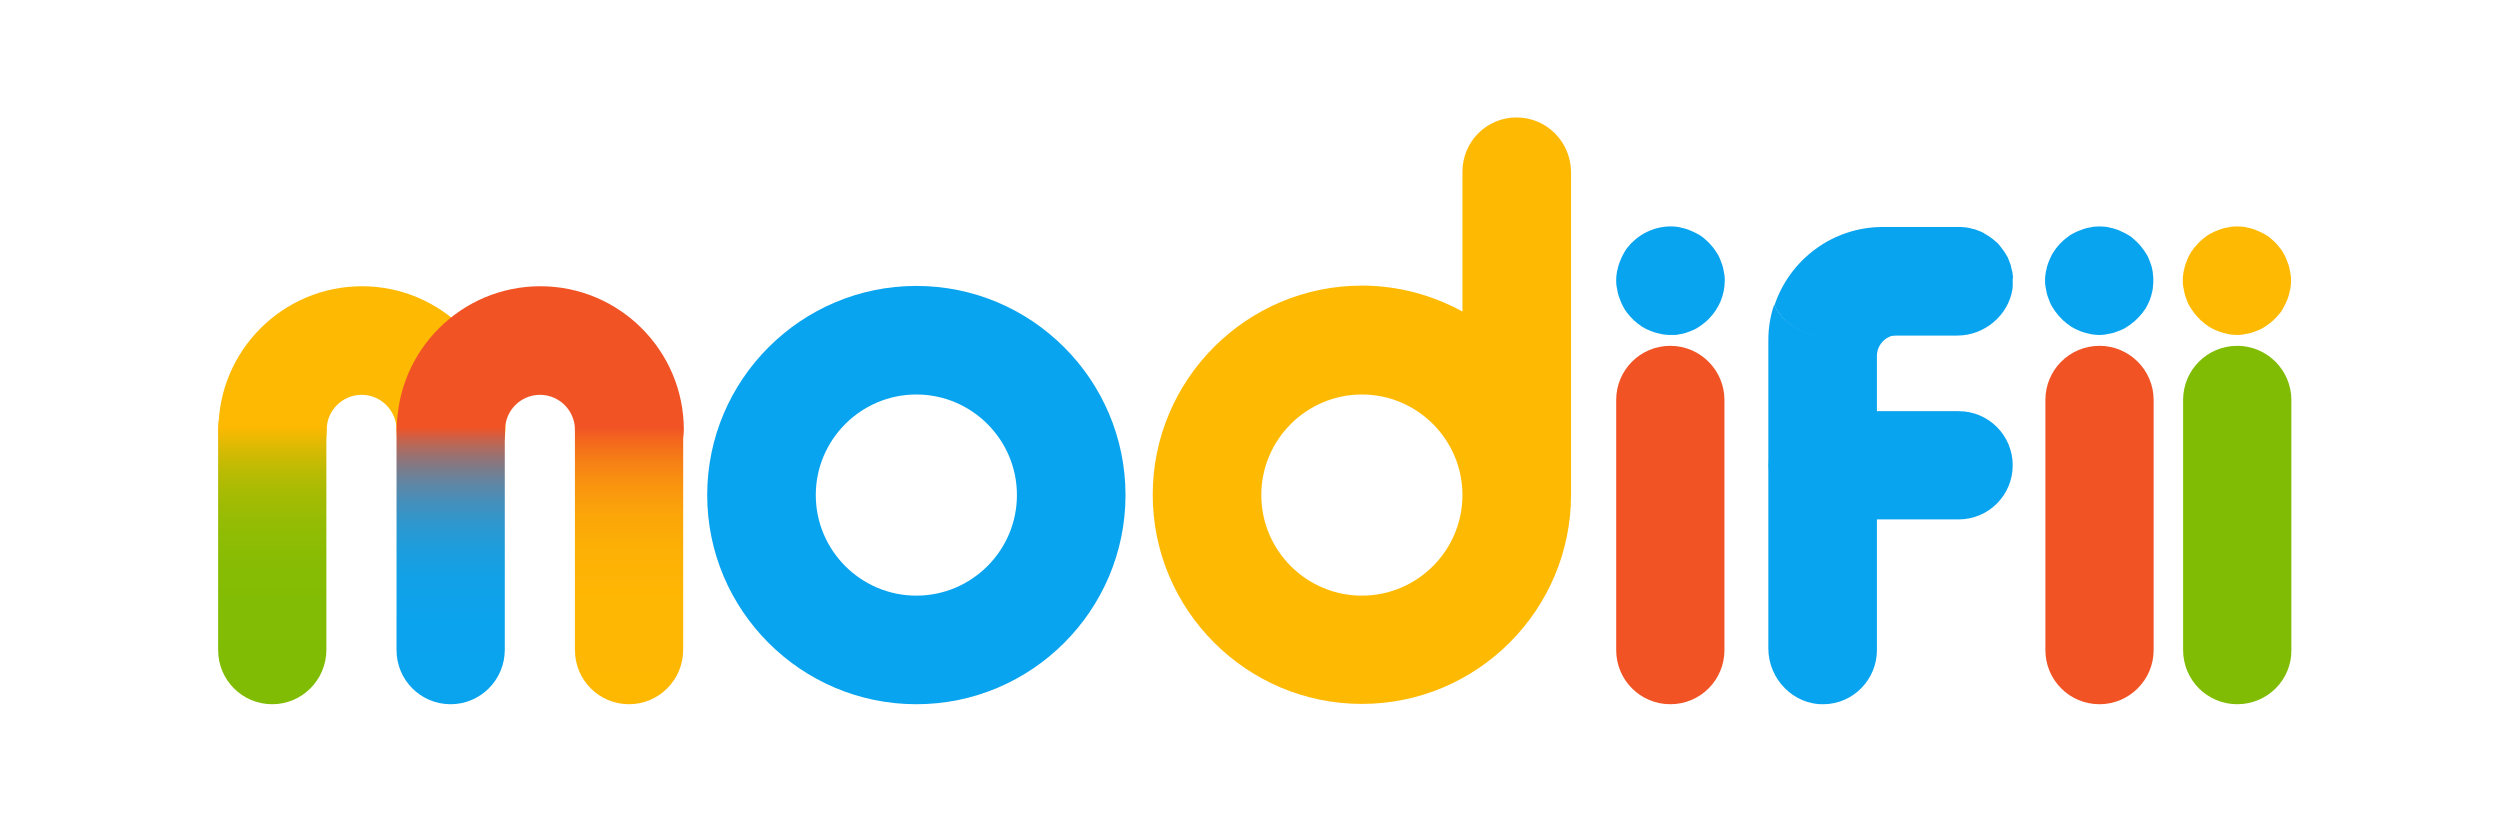
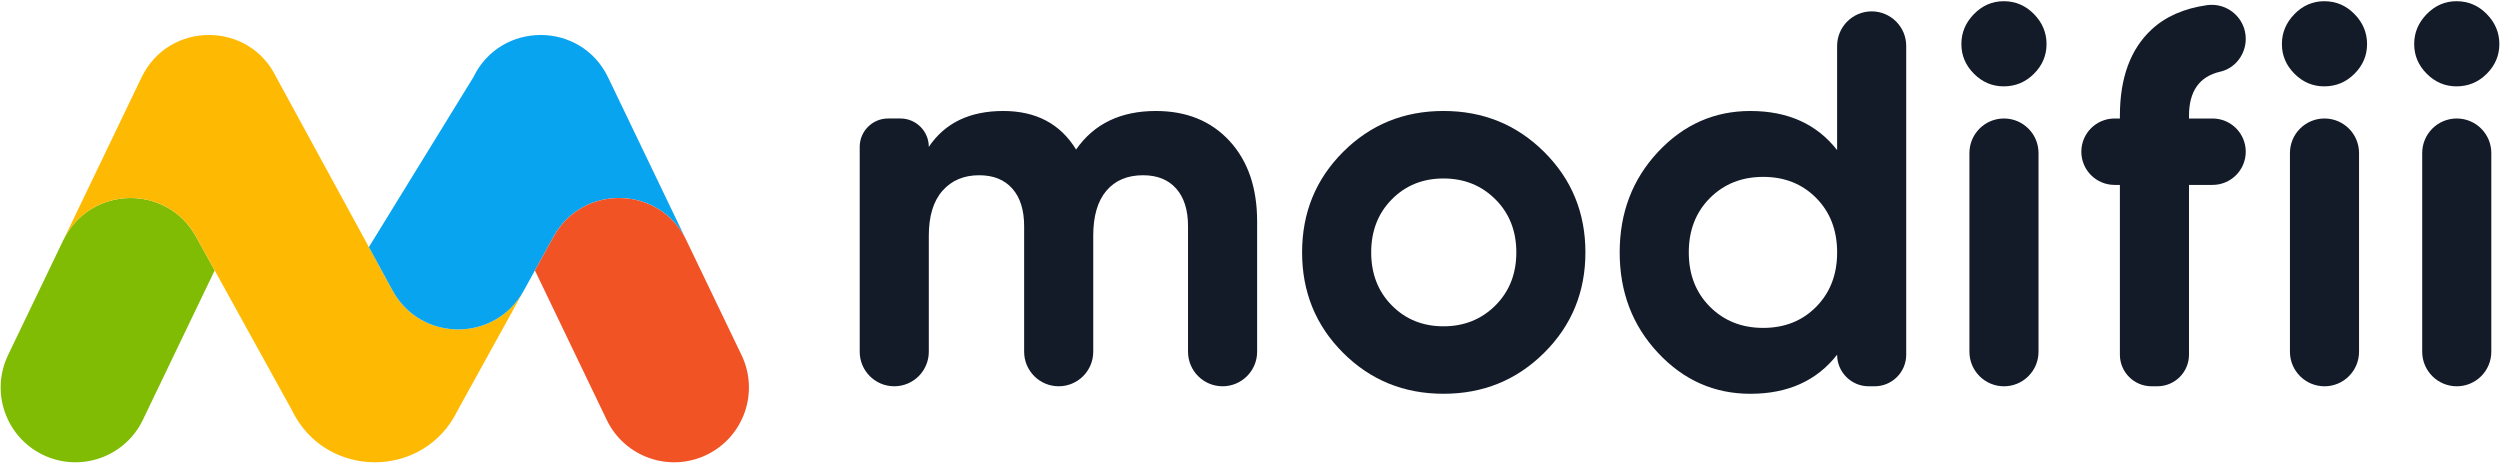
- <svg xmlns="http://www.w3.org/2000/svg" width="149" height="50" viewBox="0 0 149 50" fill="none">
-   <path d="M54.615 17.041C47.743 17.041 42.149 22.634 42.149 29.506C42.149 36.379 47.743 41.972 54.615 41.972C61.487 41.972 67.08 36.379 67.08 29.506C67.08 22.634 61.487 17.041 54.615 17.041ZM54.615 35.5C51.312 35.5 48.621 32.809 48.621 29.506C48.621 26.204 51.312 23.512 54.615 23.512C57.917 23.512 60.609 26.204 60.609 29.506C60.609 32.809 57.917 35.5 54.615 35.5Z" fill="#09A4EF" />
-   <path d="M90.388 7C88.594 7 87.162 8.451 87.162 10.226V18.568C85.387 17.595 83.344 17.022 81.168 17.022C74.296 17.022 68.703 22.615 68.703 29.487C68.703 36.359 74.296 41.953 81.168 41.953C88.04 41.953 93.634 36.359 93.634 29.487V10.245C93.615 8.451 92.183 7 90.388 7ZM81.168 35.5C77.866 35.5 75.174 32.809 75.174 29.506C75.174 26.204 77.866 23.512 81.168 23.512C84.471 23.512 87.162 26.204 87.162 29.506C87.162 32.809 84.471 35.5 81.168 35.5Z" fill="#FEB902" />
-   <path d="M116.732 30.957H108.638C106.843 30.957 105.412 29.506 105.412 27.731C105.412 25.937 106.862 24.505 108.638 24.505H116.732C118.526 24.505 119.958 25.956 119.958 27.731C119.958 29.506 118.526 30.957 116.732 30.957Z" fill="#09A4EF" />
-   <path d="M26.859 28.838C25.064 28.838 23.633 27.387 23.633 25.612C23.633 24.467 22.697 23.531 21.552 23.531C20.407 23.531 19.471 24.467 19.471 25.612C19.471 27.407 18.02 28.838 16.245 28.838C14.47 28.838 13.019 27.387 13.019 25.612C13.019 20.897 16.856 17.06 21.571 17.06C26.286 17.06 30.123 20.897 30.123 25.612C30.085 27.387 28.634 28.838 26.859 28.838Z" fill="#FEB902" />
-   <path d="M37.492 28.838C35.697 28.838 34.266 27.387 34.266 25.612C34.266 24.467 33.33 23.531 32.185 23.531C31.039 23.531 30.104 24.467 30.104 25.612C30.104 27.407 28.653 28.838 26.878 28.838C25.103 28.838 23.652 27.387 23.652 25.612C23.652 20.897 27.489 17.06 32.204 17.06C36.919 17.06 40.756 20.897 40.756 25.612C40.718 27.387 39.267 28.838 37.492 28.838Z" fill="#F15325" />
-   <path d="M37.492 41.972C35.697 41.972 34.266 40.521 34.266 38.745V25.593C34.266 23.799 35.716 22.367 37.492 22.367C39.286 22.367 40.718 23.818 40.718 25.593V38.726C40.718 40.521 39.267 41.972 37.492 41.972Z" fill="url(#paint0_linear_403_199)" />
-   <path d="M113.124 19.962C112.437 19.962 111.864 20.515 111.864 21.221V38.746C111.864 40.502 110.451 41.953 108.695 41.972C106.882 42.01 105.393 40.464 105.393 38.65V20.286C105.393 19.542 105.507 18.835 105.736 18.167C106.271 19.236 107.359 19.962 108.638 19.962H113.124Z" fill="#09A4EF" />
-   <path d="M99.551 41.972C97.757 41.972 96.325 40.521 96.325 38.746V23.837C96.325 22.043 97.776 20.611 99.551 20.611C101.327 20.611 102.777 22.062 102.777 23.837V38.746C102.777 40.521 101.346 41.972 99.551 41.972Z" fill="#F15325" />
-   <path d="M99.551 19.962C99.437 19.962 99.341 19.962 99.227 19.943C99.131 19.924 99.017 19.924 98.921 19.885C98.826 19.866 98.711 19.847 98.616 19.809C98.52 19.771 98.425 19.752 98.311 19.694C98.215 19.656 98.12 19.618 98.024 19.561C97.929 19.503 97.833 19.465 97.757 19.389C97.662 19.332 97.585 19.274 97.509 19.198C97.432 19.141 97.337 19.064 97.28 18.988C97.203 18.912 97.127 18.835 97.07 18.759C96.993 18.683 96.936 18.587 96.879 18.511C96.822 18.415 96.764 18.339 96.726 18.244C96.669 18.148 96.631 18.053 96.593 17.957C96.554 17.862 96.516 17.766 96.478 17.652C96.44 17.556 96.421 17.442 96.402 17.346C96.382 17.251 96.363 17.137 96.344 17.041C96.325 16.927 96.325 16.831 96.325 16.716C96.325 16.602 96.325 16.506 96.344 16.392C96.363 16.297 96.363 16.182 96.402 16.087C96.421 15.991 96.44 15.877 96.478 15.781C96.516 15.686 96.535 15.59 96.593 15.476C96.631 15.38 96.669 15.285 96.726 15.189C96.783 15.094 96.822 14.998 96.879 14.922C96.936 14.827 96.993 14.75 97.07 14.674C97.127 14.598 97.203 14.502 97.28 14.445C97.948 13.777 98.921 13.414 99.876 13.509C99.971 13.529 100.086 13.529 100.181 13.567C100.277 13.586 100.391 13.605 100.487 13.643C100.582 13.681 100.678 13.7 100.792 13.758C100.888 13.796 100.983 13.853 101.078 13.891C101.174 13.948 101.269 13.987 101.346 14.044C101.441 14.101 101.518 14.159 101.594 14.235C101.67 14.311 101.766 14.368 101.823 14.445C101.899 14.521 101.976 14.598 102.033 14.674C102.109 14.75 102.167 14.846 102.224 14.922C102.281 15.018 102.338 15.094 102.396 15.189C102.453 15.285 102.491 15.38 102.529 15.476C102.567 15.571 102.606 15.667 102.644 15.781C102.682 15.877 102.701 15.991 102.72 16.087C102.739 16.182 102.758 16.297 102.777 16.392C102.796 16.506 102.796 16.602 102.796 16.716C102.796 17.576 102.453 18.396 101.842 19.007C101.766 19.084 101.689 19.16 101.613 19.217C101.537 19.274 101.441 19.351 101.365 19.408C101.269 19.465 101.193 19.523 101.098 19.58C101.002 19.637 100.907 19.675 100.811 19.713C100.716 19.752 100.62 19.79 100.506 19.828C100.41 19.866 100.296 19.885 100.2 19.904C100.105 19.924 99.99 19.943 99.895 19.962C99.761 19.962 99.666 19.962 99.551 19.962Z" fill="#09A4EF" />
-   <path d="M125.131 41.972C123.336 41.972 121.905 40.521 121.905 38.746V23.837C121.905 22.042 123.356 20.611 125.131 20.611C126.906 20.611 128.357 22.061 128.357 23.837V38.746C128.357 40.521 126.906 41.972 125.131 41.972Z" fill="#F15325" />
-   <path d="M125.131 19.962C125.016 19.962 124.921 19.962 124.806 19.943C124.711 19.924 124.596 19.924 124.501 19.885C124.406 19.866 124.291 19.847 124.196 19.809C124.1 19.771 123.986 19.752 123.89 19.694C123.795 19.656 123.699 19.618 123.604 19.561C123.508 19.503 123.413 19.465 123.337 19.389C123.241 19.332 123.165 19.274 123.088 19.198C123.012 19.141 122.917 19.064 122.859 18.988C122.783 18.912 122.707 18.835 122.649 18.759C122.592 18.683 122.516 18.587 122.458 18.511C122.401 18.415 122.344 18.339 122.287 18.244C122.229 18.148 122.191 18.053 122.153 17.957C122.115 17.862 122.077 17.766 122.038 17.652C122 17.556 121.981 17.442 121.962 17.346C121.943 17.251 121.924 17.136 121.905 17.041C121.886 16.926 121.886 16.831 121.886 16.716C121.886 16.602 121.886 16.506 121.905 16.392C121.924 16.297 121.924 16.182 121.962 16.087C121.981 15.991 122 15.877 122.038 15.781C122.077 15.686 122.096 15.59 122.153 15.476C122.191 15.38 122.248 15.285 122.287 15.189C122.344 15.094 122.401 14.998 122.458 14.922C122.516 14.827 122.573 14.75 122.649 14.674C122.707 14.598 122.783 14.502 122.859 14.445C122.936 14.368 123.012 14.292 123.088 14.235C123.165 14.178 123.26 14.101 123.337 14.044C123.432 13.987 123.508 13.929 123.604 13.891C123.699 13.834 123.795 13.796 123.89 13.758C123.986 13.719 124.081 13.681 124.196 13.643C124.291 13.605 124.406 13.586 124.501 13.567C124.596 13.548 124.711 13.528 124.806 13.509C125.016 13.49 125.226 13.49 125.436 13.509C125.551 13.528 125.646 13.528 125.742 13.567C125.837 13.586 125.952 13.605 126.047 13.643C126.143 13.681 126.257 13.7 126.353 13.758C126.448 13.796 126.544 13.853 126.639 13.891C126.734 13.948 126.83 13.987 126.906 14.044C127.002 14.101 127.078 14.159 127.154 14.235C127.231 14.311 127.307 14.368 127.383 14.445C127.46 14.521 127.536 14.598 127.593 14.674C127.651 14.75 127.727 14.846 127.784 14.922C127.842 15.018 127.899 15.094 127.956 15.189C128.013 15.285 128.052 15.38 128.09 15.476C128.128 15.571 128.166 15.666 128.204 15.781C128.242 15.877 128.262 15.991 128.281 16.087C128.3 16.182 128.319 16.297 128.319 16.392C128.338 16.506 128.338 16.602 128.338 16.716C128.338 16.831 128.338 16.926 128.319 17.041C128.319 17.155 128.3 17.251 128.281 17.346C128.262 17.442 128.223 17.556 128.204 17.652C128.166 17.747 128.147 17.862 128.09 17.957C128.052 18.053 128.013 18.148 127.956 18.244C127.899 18.339 127.861 18.434 127.784 18.511C127.727 18.606 127.67 18.683 127.593 18.759C127.536 18.835 127.46 18.912 127.383 18.988C127.307 19.064 127.231 19.141 127.154 19.198C127.078 19.255 126.983 19.332 126.906 19.389C126.811 19.446 126.734 19.503 126.639 19.561C126.544 19.618 126.448 19.656 126.353 19.694C126.257 19.733 126.162 19.771 126.047 19.809C125.952 19.847 125.837 19.866 125.742 19.885C125.646 19.904 125.532 19.924 125.436 19.943C125.341 19.962 125.226 19.962 125.131 19.962Z" fill="#09A4EF" />
-   <path d="M133.339 41.972C131.545 41.972 130.113 40.521 130.113 38.746V23.837C130.113 22.042 131.564 20.611 133.339 20.611C135.115 20.611 136.565 22.061 136.565 23.837V38.746C136.585 40.521 135.134 41.972 133.339 41.972Z" fill="#80BC04" />
-   <path d="M133.339 19.962C133.225 19.962 133.129 19.962 133.015 19.943C132.919 19.924 132.805 19.924 132.709 19.885C132.614 19.866 132.499 19.847 132.404 19.809C132.309 19.771 132.213 19.752 132.099 19.694C132.003 19.656 131.908 19.618 131.812 19.561C131.717 19.503 131.621 19.465 131.545 19.389C131.45 19.332 131.373 19.274 131.297 19.198C131.221 19.141 131.125 19.064 131.068 18.988C130.991 18.912 130.915 18.835 130.858 18.759C130.801 18.683 130.724 18.587 130.667 18.511C130.61 18.415 130.552 18.339 130.495 18.244C130.438 18.148 130.4 18.053 130.361 17.957C130.323 17.862 130.285 17.766 130.247 17.652C130.209 17.556 130.19 17.442 130.171 17.346C130.151 17.251 130.132 17.136 130.113 17.041C130.094 16.926 130.094 16.831 130.094 16.716C130.094 16.602 130.094 16.506 130.113 16.392C130.132 16.297 130.132 16.182 130.171 16.087C130.19 15.991 130.209 15.877 130.247 15.781C130.285 15.686 130.304 15.59 130.361 15.476C130.4 15.38 130.438 15.285 130.495 15.189C130.552 15.094 130.591 14.998 130.667 14.922C130.724 14.827 130.781 14.75 130.858 14.674C130.934 14.598 130.991 14.502 131.068 14.445C131.144 14.368 131.221 14.292 131.297 14.235C131.373 14.178 131.469 14.101 131.545 14.044C131.64 13.987 131.717 13.929 131.812 13.891C131.908 13.834 132.003 13.796 132.099 13.758C132.194 13.719 132.29 13.681 132.404 13.643C132.499 13.605 132.614 13.586 132.709 13.567C132.805 13.548 132.919 13.528 133.015 13.509C133.225 13.49 133.435 13.49 133.645 13.509C133.74 13.528 133.855 13.528 133.95 13.567C134.046 13.586 134.16 13.605 134.256 13.643C134.351 13.681 134.447 13.7 134.561 13.758C134.657 13.796 134.752 13.853 134.847 13.891C134.943 13.948 135.038 13.987 135.115 14.044C135.21 14.101 135.287 14.159 135.363 14.235C135.439 14.311 135.535 14.368 135.592 14.445C135.668 14.521 135.745 14.598 135.802 14.674C135.859 14.75 135.936 14.846 135.993 14.922C136.05 15.018 136.107 15.094 136.146 15.189C136.203 15.285 136.241 15.38 136.279 15.476C136.317 15.571 136.356 15.666 136.394 15.781C136.432 15.877 136.451 15.991 136.47 16.087C136.489 16.182 136.508 16.297 136.527 16.392C136.546 16.506 136.546 16.602 136.546 16.716C136.546 16.831 136.546 16.926 136.527 17.041C136.508 17.155 136.508 17.251 136.47 17.346C136.451 17.442 136.432 17.556 136.394 17.652C136.356 17.747 136.336 17.862 136.279 17.957C136.241 18.053 136.184 18.148 136.146 18.244C136.088 18.339 136.05 18.434 135.993 18.511C135.936 18.606 135.878 18.683 135.802 18.759C135.726 18.835 135.668 18.912 135.592 18.988C135.516 19.064 135.439 19.141 135.363 19.198C135.287 19.255 135.191 19.332 135.115 19.389C135.019 19.446 134.943 19.503 134.847 19.561C134.752 19.618 134.657 19.656 134.561 19.694C134.466 19.733 134.37 19.771 134.256 19.809C134.16 19.847 134.046 19.866 133.95 19.885C133.855 19.904 133.74 19.924 133.645 19.943C133.568 19.962 133.454 19.962 133.339 19.962Z" fill="#FEB902" />
-   <path d="M119.958 16.678C119.958 16.755 119.958 16.812 119.958 16.888C119.958 16.927 119.958 16.965 119.958 17.003C119.958 17.022 119.958 17.041 119.958 17.079C119.958 17.137 119.939 17.194 119.939 17.251C119.691 18.797 118.278 20 116.655 20H108.657C107.378 20 106.29 19.275 105.755 18.206C106.653 15.495 109.211 13.529 112.208 13.529H116.732C116.865 13.529 116.98 13.529 117.114 13.548C117.152 13.548 117.19 13.548 117.228 13.567C117.247 13.567 117.266 13.567 117.285 13.567C117.362 13.586 117.438 13.605 117.514 13.624C117.572 13.643 117.629 13.662 117.686 13.662C117.743 13.681 117.782 13.7 117.839 13.72C117.896 13.739 117.953 13.758 117.992 13.777C118.03 13.796 118.087 13.815 118.125 13.834C118.163 13.853 118.221 13.872 118.259 13.911C118.431 14.006 118.603 14.12 118.755 14.235C118.793 14.273 118.832 14.292 118.87 14.33C118.908 14.369 118.946 14.407 118.984 14.426C119.022 14.445 119.061 14.502 119.099 14.54C119.137 14.579 119.175 14.617 119.194 14.655C119.213 14.693 119.252 14.712 119.271 14.75C119.309 14.808 119.347 14.846 119.385 14.903C119.423 14.941 119.442 14.999 119.481 15.037C119.5 15.075 119.519 15.094 119.538 15.132C119.576 15.19 119.614 15.266 119.652 15.323C119.672 15.361 119.691 15.399 119.71 15.457C119.729 15.495 119.748 15.552 119.767 15.609C119.786 15.667 119.805 15.705 119.824 15.762C119.843 15.819 119.862 15.858 119.862 15.915C119.882 16.01 119.92 16.125 119.939 16.22C119.939 16.278 119.958 16.316 119.958 16.373C119.958 16.43 119.977 16.488 119.977 16.545C119.958 16.564 119.958 16.621 119.958 16.678Z" fill="#09A4EF" />
-   <path d="M119.939 17.06C119.939 17.041 119.939 17.022 119.939 16.984V17.003C119.958 17.022 119.939 17.041 119.939 17.06Z" fill="#E74437" />
-   <path d="M26.859 41.972C25.064 41.972 23.633 40.521 23.633 38.745V25.593C23.633 23.799 25.084 22.367 26.859 22.367C28.634 22.367 30.085 23.818 30.085 25.593V38.726C30.085 40.521 28.634 41.972 26.859 41.972Z" fill="url(#paint1_linear_403_199)" />
-   <path d="M16.226 41.972C14.432 41.972 13 40.521 13 38.745V25.593C13 23.799 14.451 22.367 16.226 22.367C18.001 22.367 19.452 23.818 19.452 25.593V38.726C19.452 40.521 18.001 41.972 16.226 41.972Z" fill="url(#paint2_linear_403_199)" />
-   <defs>
-     <linearGradient id="paint0_linear_403_199" x1="37.49" y1="44.184" x2="37.49" y2="22.714" gradientUnits="userSpaceOnUse">
-       <stop stop-color="#FEB902" />
-       <stop offset="0.391" stop-color="#FEB703" />
-       <stop offset="0.531" stop-color="#FDB005" />
-       <stop offset="0.632" stop-color="#FBA509" />
-       <stop offset="0.713" stop-color="#F9940F" />
-       <stop offset="0.782" stop-color="#F67E16" />
-       <stop offset="0.843" stop-color="#F3631F" />
-       <stop offset="0.872" stop-color="#F15325" />
-     </linearGradient>
-     <linearGradient id="paint1_linear_403_199" x1="26.853" y1="44.184" x2="26.853" y2="22.714" gradientUnits="userSpaceOnUse">
-       <stop offset="1.4385e-07" stop-color="#09A4EF" />
-       <stop offset="0.331" stop-color="#0BA3ED" />
-       <stop offset="0.451" stop-color="#12A1E7" />
-       <stop offset="0.536" stop-color="#1D9DDD" />
-       <stop offset="0.605" stop-color="#2E97CE" />
-       <stop offset="0.663" stop-color="#448FBB" />
-       <stop offset="0.716" stop-color="#6086A4" />
-       <stop offset="0.763" stop-color="#807A87" />
-       <stop offset="0.806" stop-color="#A66D67" />
-       <stop offset="0.845" stop-color="#CF5F43" />
-       <stop offset="0.872" stop-color="#F15325" />
-     </linearGradient>
-     <linearGradient id="paint2_linear_403_199" x1="16.217" y1="44.184" x2="16.217" y2="22.714" gradientUnits="userSpaceOnUse">
-       <stop offset="5.32779e-09" stop-color="#80BC04" />
-       <stop offset="0.374" stop-color="#82BC04" />
-       <stop offset="0.509" stop-color="#89BC04" />
-       <stop offset="0.606" stop-color="#94BC04" />
-       <stop offset="0.683" stop-color="#A5BB03" />
-       <stop offset="0.75" stop-color="#BBBB03" />
-       <stop offset="0.809" stop-color="#D7BA03" />
-       <stop offset="0.861" stop-color="#F6B902" />
-       <stop offset="0.872" stop-color="#FEB902" />
-     </linearGradient>
-   </defs>
+ <svg xmlns="http://www.w3.org/2000/svg" width="1424" height="264" viewBox="0 0 1424 264" fill="none">
+   <path d="M658.399 63.22C675.889 63.22 689.869 68.92 700.349 80.3C710.819 91.69 716.059 106.94 716.059 126.06V200.34C716.059 211.21 707.249 220.02 696.379 220.02C685.509 220.02 676.699 211.21 676.699 200.34V128.8C676.699 119.65 674.459 112.53 669.989 107.45C665.509 102.37 659.209 99.82 651.079 99.82C642.129 99.82 635.169 102.77 630.179 108.67C625.189 114.57 622.709 123.11 622.709 134.29V200.34C622.709 211.21 613.899 220.02 603.029 220.02C592.159 220.02 583.349 211.21 583.349 200.34V128.8C583.349 119.65 581.109 112.53 576.639 107.45C572.169 102.37 565.859 99.82 557.729 99.82C548.979 99.82 542.019 102.77 536.829 108.67C531.639 114.57 529.049 123.11 529.049 134.29V200.34C529.049 211.21 520.239 220.02 509.369 220.02C498.499 220.02 489.689 211.21 489.689 200.34V83.66C489.689 74.73 496.929 67.49 505.859 67.49H512.879C521.809 67.49 529.049 74.73 529.049 83.66C538.199 70.04 552.329 63.22 571.449 63.22C590.159 63.22 603.979 70.54 612.939 85.18C623.119 70.54 638.269 63.22 658.399 63.22Z" fill="#131B28" />
+   <path d="M879.56 200.95C863.9 216.51 844.79 224.29 822.21 224.29C799.63 224.29 780.57 216.51 765.01 200.95C749.45 185.39 741.67 166.33 741.67 143.75C741.67 121.18 749.45 102.11 765.01 86.55C780.57 70.99 799.63 63.21 822.21 63.21C844.79 63.21 863.9 70.99 879.56 86.55C895.22 102.11 903.05 121.17 903.05 143.75C903.05 166.33 895.22 185.4 879.56 200.95ZM792.77 173.96C800.6 181.89 810.41 185.86 822.21 185.86C834 185.86 843.87 181.89 851.8 173.96C859.73 166.03 863.7 155.96 863.7 143.76C863.7 131.56 859.73 121.49 851.8 113.56C843.87 105.63 834 101.66 822.21 101.66C810.41 101.66 800.6 105.63 792.77 113.56C784.94 121.49 781.03 131.56 781.03 143.76C781.03 155.96 784.94 166.03 792.77 173.96Z" fill="#131B28" />
+   <path d="M1066.1 6.48C1076.97 6.48 1085.78 15.29 1085.78 26.16V202.03C1085.78 211.97 1077.72 220.03 1067.78 220.03H1064.42C1054.48 220.03 1046.42 211.97 1046.42 202.03C1034.83 216.88 1018.36 224.3 996.999 224.3C976.459 224.3 958.919 216.52 944.379 200.96C929.839 185.4 922.569 166.34 922.569 143.76C922.569 121.19 929.839 102.12 944.379 86.56C958.919 71 976.459 63.22 996.999 63.22C1018.35 63.22 1034.83 70.65 1046.42 85.49V26.16C1046.43 15.29 1055.24 6.48 1066.1 6.48ZM973.979 174.72C982.009 182.76 992.129 186.77 1004.33 186.77C1016.53 186.77 1026.6 182.76 1034.53 174.72C1042.46 166.69 1046.43 156.37 1046.43 143.76C1046.43 131.15 1042.46 120.83 1034.53 112.8C1026.6 104.77 1016.53 100.75 1004.33 100.75C992.129 100.75 982.009 104.77 973.979 112.8C965.949 120.84 961.929 131.16 961.929 143.76C961.929 156.37 965.939 166.69 973.979 174.72Z" fill="#131B28" />
+   <path d="M1141.3 49.19C1134.79 49.19 1129.15 46.8 1124.37 42.02C1119.59 37.24 1117.2 31.6 1117.2 25.09C1117.2 18.58 1119.59 12.89 1124.37 8.01C1129.15 3.13 1134.79 0.69 1141.3 0.69C1148.01 0.69 1153.76 3.13 1158.54 8.01C1163.32 12.89 1165.71 18.59 1165.71 25.09C1165.71 31.6 1163.32 37.24 1158.54 42.02C1153.75 46.8 1148.01 49.19 1141.3 49.19ZM1121.78 200.35V87.17C1121.78 76.3 1130.59 67.49 1141.46 67.49C1152.33 67.49 1161.14 76.3 1161.14 87.17V200.35C1161.14 211.22 1152.33 220.03 1141.46 220.03C1130.58 220.02 1121.78 211.21 1121.78 200.35Z" fill="#131B28" />
+   <path d="M1279.18 22.11C1279.18 30.94 1273.25 38.86 1264.65 40.83C1252.78 43.55 1246.85 51.93 1246.85 65.97V67.5H1260.27C1270.72 67.5 1279.18 75.97 1279.18 86.41C1279.18 96.86 1270.71 105.32 1260.27 105.32H1246.85V202.02C1246.85 211.96 1238.79 220.02 1228.85 220.02H1225.49C1215.55 220.02 1207.49 211.96 1207.49 202.02V105.32H1204.44C1193.99 105.32 1185.53 96.85 1185.53 86.41C1185.53 75.96 1194 67.5 1204.44 67.5H1207.49V65.97C1207.49 44.42 1213.49 28.04 1225.49 16.86C1233.42 9.47 1243.92 4.83 1257 2.95C1268.68 1.26 1279.18 10.3 1279.18 22.1V22.11Z" fill="#131B28" />
+   <path d="M1323.87 49.19C1317.36 49.19 1311.72 46.8 1306.94 42.02C1302.16 37.24 1299.77 31.6 1299.77 25.09C1299.77 18.58 1302.16 12.89 1306.94 8.01C1311.72 3.13 1317.36 0.69 1323.87 0.69C1330.58 0.69 1336.33 3.13 1341.11 8.01C1345.89 12.89 1348.28 18.59 1348.28 25.09C1348.28 31.6 1345.89 37.24 1341.11 42.02C1336.33 46.8 1330.58 49.19 1323.87 49.19ZM1304.35 200.35V87.17C1304.35 76.3 1313.16 67.49 1324.03 67.49C1334.9 67.49 1343.71 76.3 1343.71 87.17V200.35C1343.71 211.22 1334.9 220.03 1324.03 220.03C1313.16 220.02 1304.35 211.21 1304.35 200.35Z" fill="#131B28" />
+   <path d="M1399.22 49.19C1392.71 49.19 1387.07 46.8 1382.29 42.02C1377.51 37.24 1375.12 31.6 1375.12 25.09C1375.12 18.58 1377.51 12.89 1382.29 8.01C1387.07 3.13 1392.71 0.69 1399.22 0.69C1405.93 0.69 1411.68 3.13 1416.46 8.01C1421.24 12.89 1423.63 18.59 1423.63 25.09C1423.63 31.6 1421.24 37.24 1416.46 42.02C1411.67 46.8 1405.93 49.19 1399.22 49.19ZM1379.69 200.35V87.17C1379.69 76.3 1388.5 67.49 1399.37 67.49C1410.24 67.49 1419.05 76.3 1419.05 87.17V200.35C1419.05 211.22 1410.24 220.03 1399.37 220.03C1388.5 220.02 1379.69 211.21 1379.69 200.35Z" fill="#131B28" />
+   <path d="M4.59 202.26L35.98 136.94C50.97 105.75 94.93 104.51 111.66 134.8L122.28 154.04L81.37 239.17C71.18 260.37 45.73 269.3 24.53 259.11C3.33 248.91 -5.6 223.46 4.59 202.26Z" fill="#80BC04" />
+   <path d="M223.59 165.45L210.12 140.74L157.41 44.07C141.94 11.88 96.1 11.88 80.63 44.07L71.76 62.52L36 136.93C50.99 105.74 94.95 104.5 111.68 134.79L122.3 154.03L166.24 233.59C185.29 273.22 241.72 273.22 260.76 233.59L298.29 165.64C282.02 195.07 239.68 194.96 223.59 165.45Z" fill="#FEB902" />
+   <path d="M304.69 154.03L315.31 134.79C332.04 104.5 376 105.74 390.99 136.93L355.23 62.52L346.36 44.07C330.89 11.88 285.05 11.88 269.58 44.07L210.12 140.74L223.59 165.45C239.68 194.96 282.02 195.08 298.28 165.65L304.69 154.03Z" fill="#09A4EF" />
+   <path d="M422.379 202.26L390.989 136.94C375.999 105.75 332.039 104.51 315.309 134.8L304.689 154.04L345.599 239.17C355.789 260.37 381.239 269.3 402.439 259.11C423.649 248.91 432.579 223.46 422.379 202.26Z" fill="#F15325" />
</svg>
